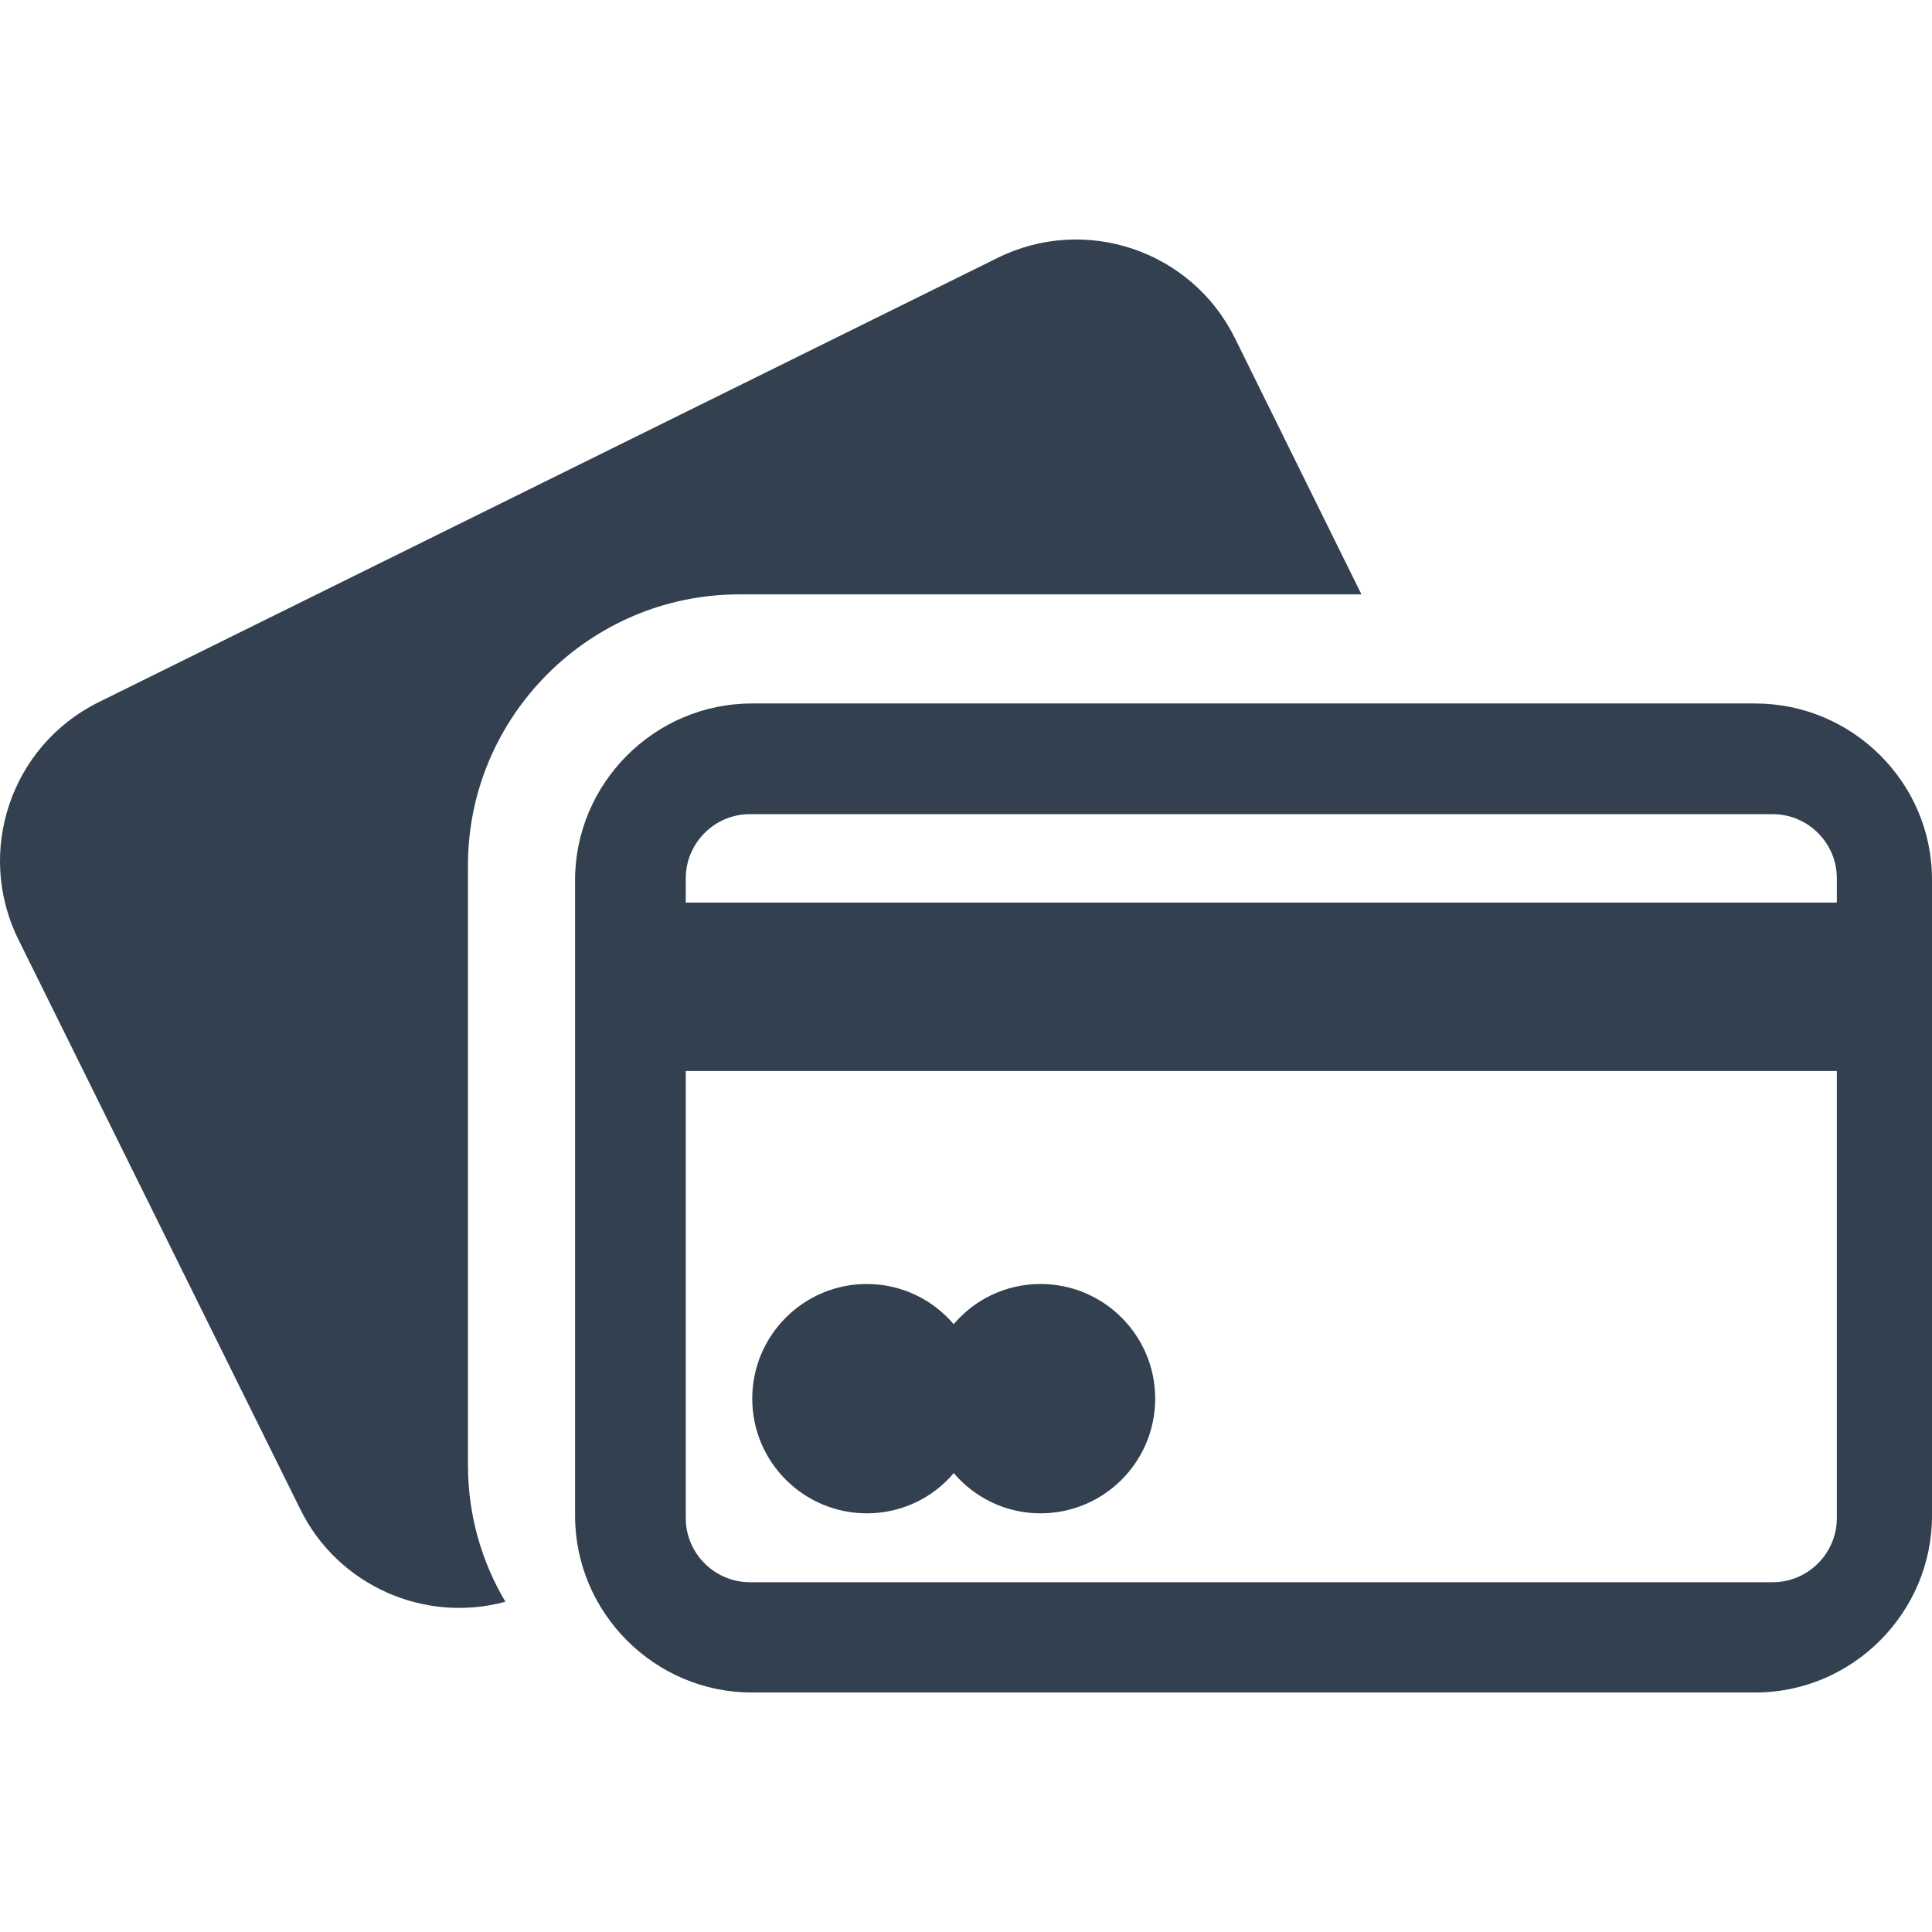
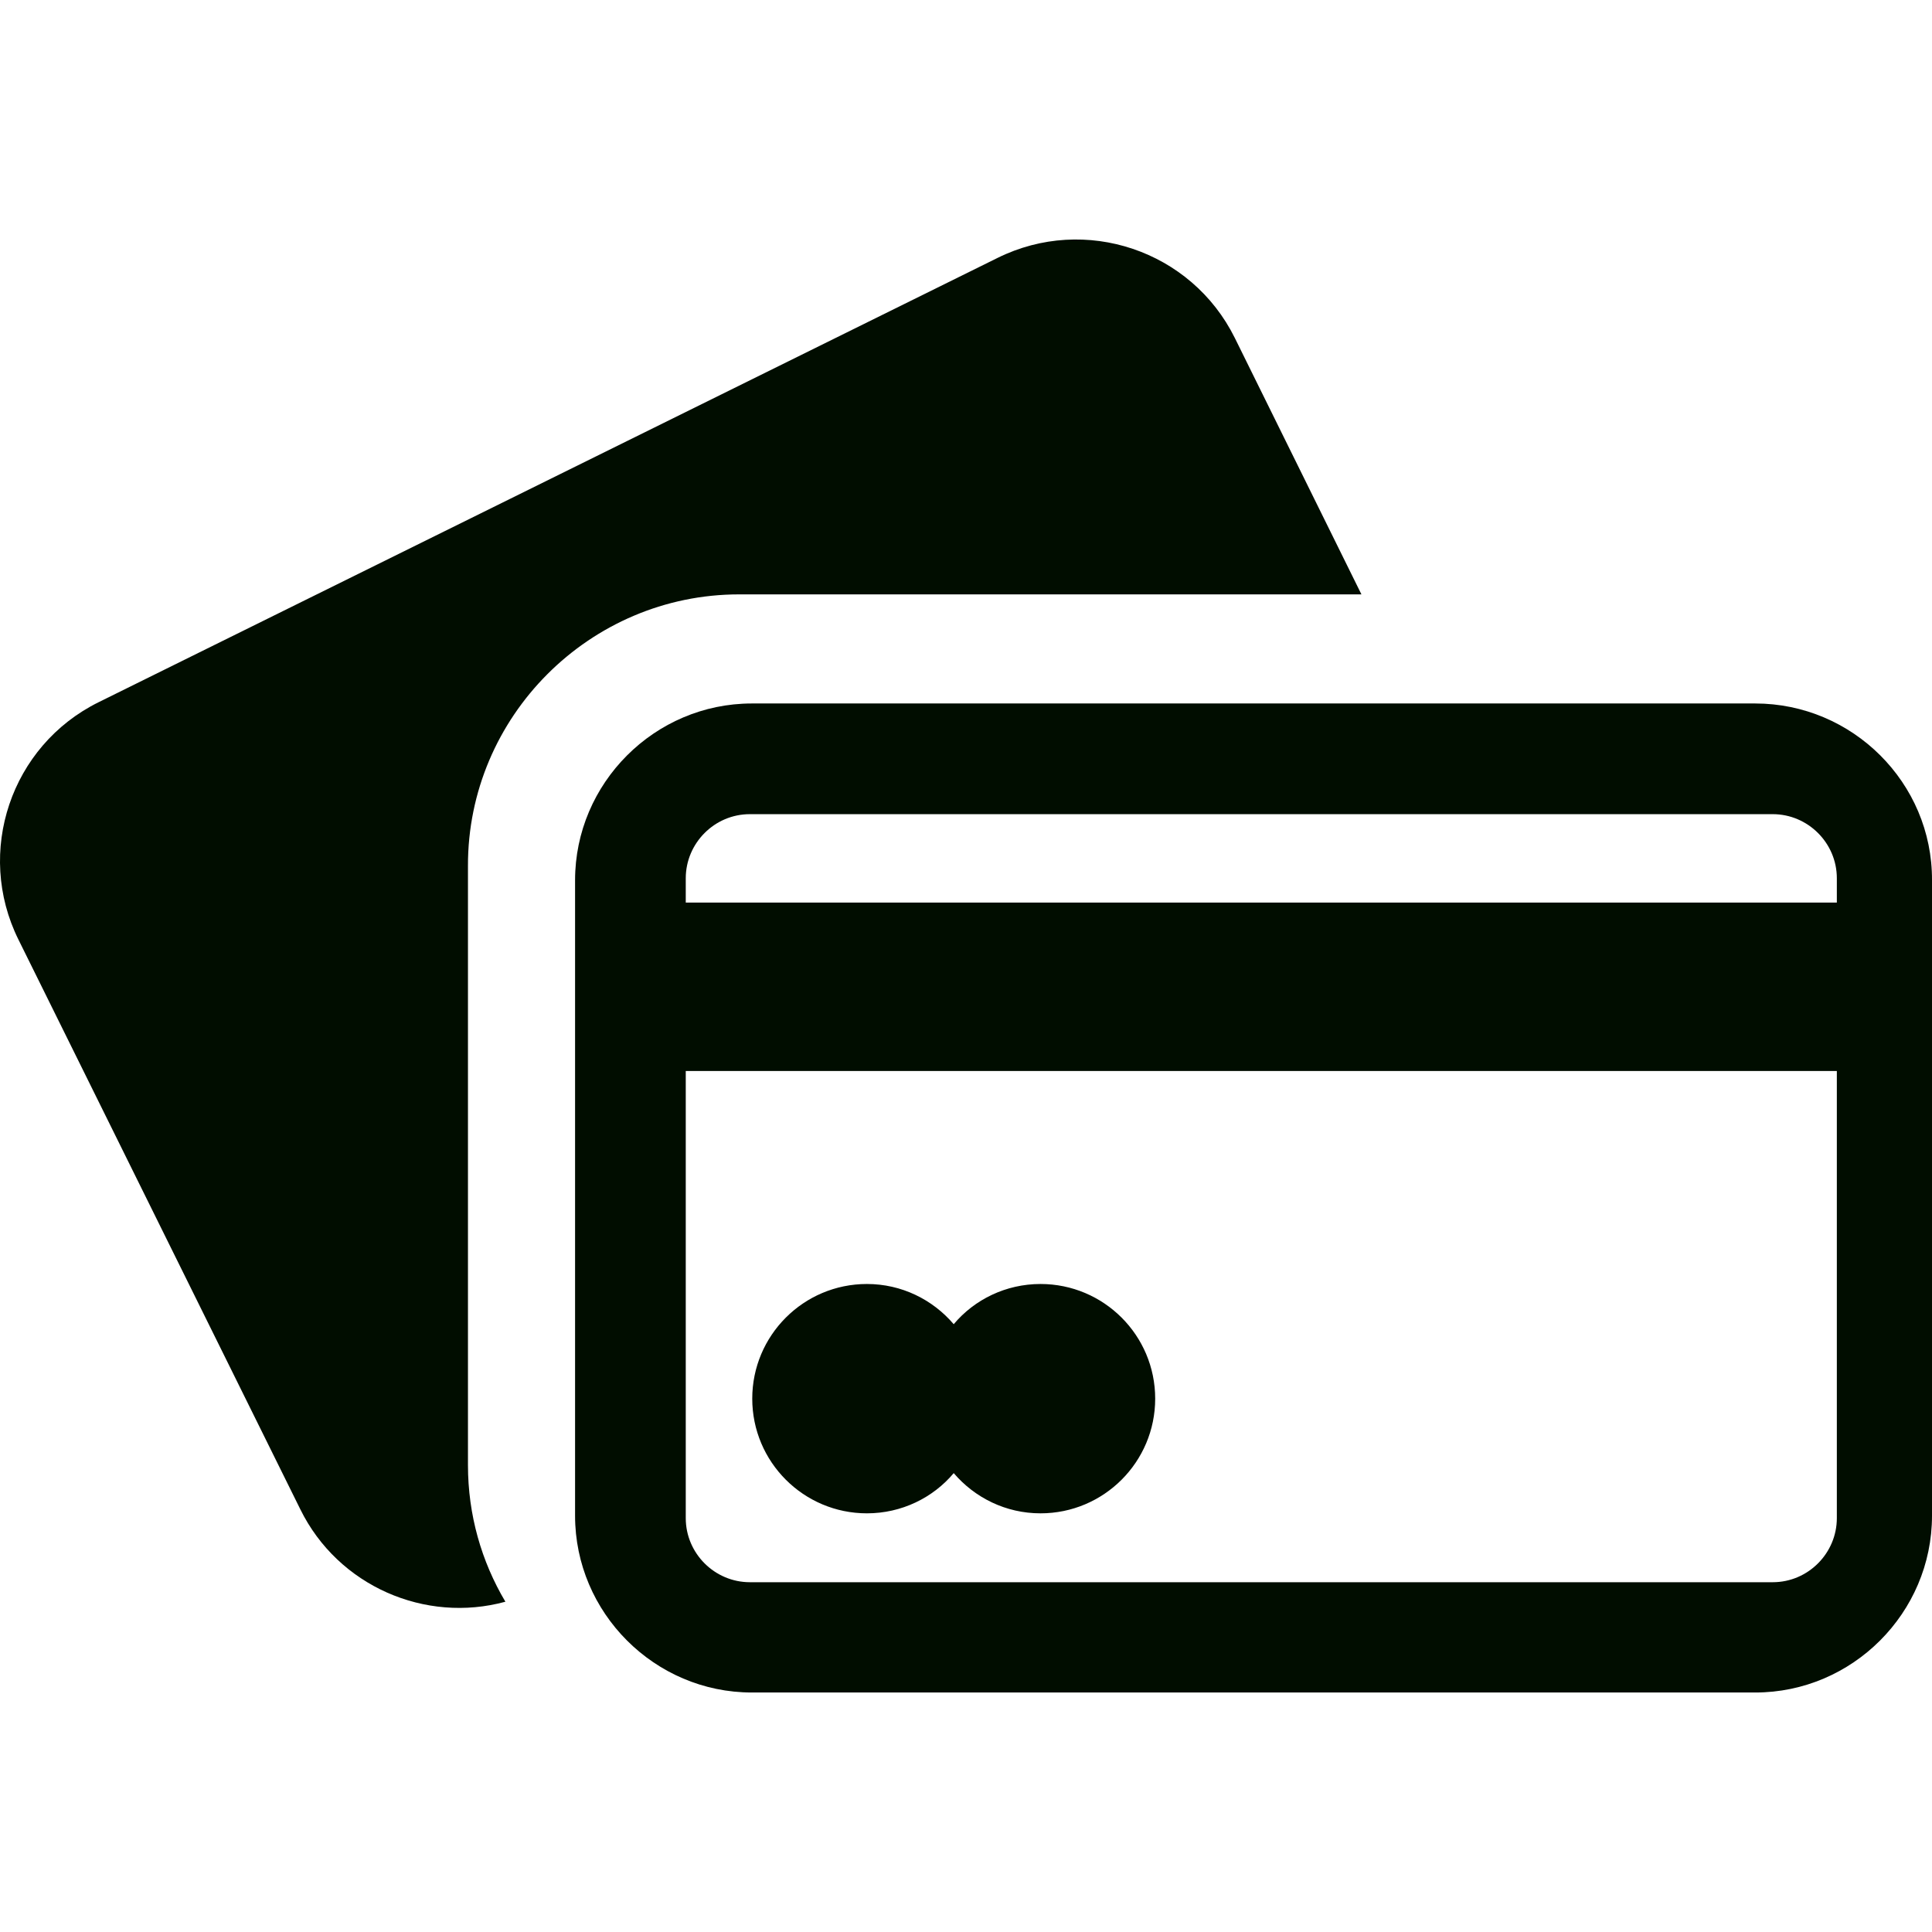
- <svg xmlns="http://www.w3.org/2000/svg" fill="#33404F" height="800px" width="800px" version="1.1" id="Capa_1" viewBox="0 0 485.231 485.231" xml:space="preserve">
+ <svg xmlns="http://www.w3.org/2000/svg" fill="#010D00" height="800px" width="800px" version="1.1" id="Capa_1" viewBox="0 0 485.231 485.231" xml:space="preserve">
  <g>
    <g>
      <g>
        <g>
          <path d="M440.831,176.681h-252c-24.4,0-44.4,20-44.4,44.4v159.6c0,24.4,20,44.4,44.4,44.4h252c24.4,0,44.4-20,44.4-44.4v-159.6      C485.331,196.581,465.231,176.681,440.831,176.681z M461.331,381.281c0,8.8-7.2,16.1-16.1,16.1h-256.9      c-8.8,0-16.1-7.2-16.1-16.1v-112.3h289.1V381.281z M461.331,226.681h-289.1v-6.1c0-8.8,7.2-16.1,16.1-16.1h256.9      c8.8,0,16.1,7.2,16.1,16.1V226.681z" />
        </g>
      </g>
      <g>
        <path d="M185.631,149.281h156.3l-31.8-64.4c-10.9-22-37.6-31-59.6-20.1l-225.8,111.6c-22,10.9-31,37.6-20.1,59.6l70.8,143.1     c9.5,19.3,31.4,28.7,51.5,23.2c-6-10.1-9.4-21.8-9.4-34.3v-150.5C117.431,179.981,148.131,149.281,185.631,149.281z" />
      </g>
      <g>
        <path d="M217.731,380.081c8.7,0,16.6-3.9,21.8-10.1c5.3,6.2,13.1,10.1,21.8,10.1c15.9,0,28.8-12.9,28.8-28.8     s-12.9-28.8-28.8-28.8c-8.7,0-16.6,3.9-21.8,10.1c-5.3-6.2-13.1-10.1-21.8-10.1c-15.9,0-28.8,12.9-28.8,28.8     S201.831,380.081,217.731,380.081z" />
      </g>
    </g>
  </g>
</svg>
